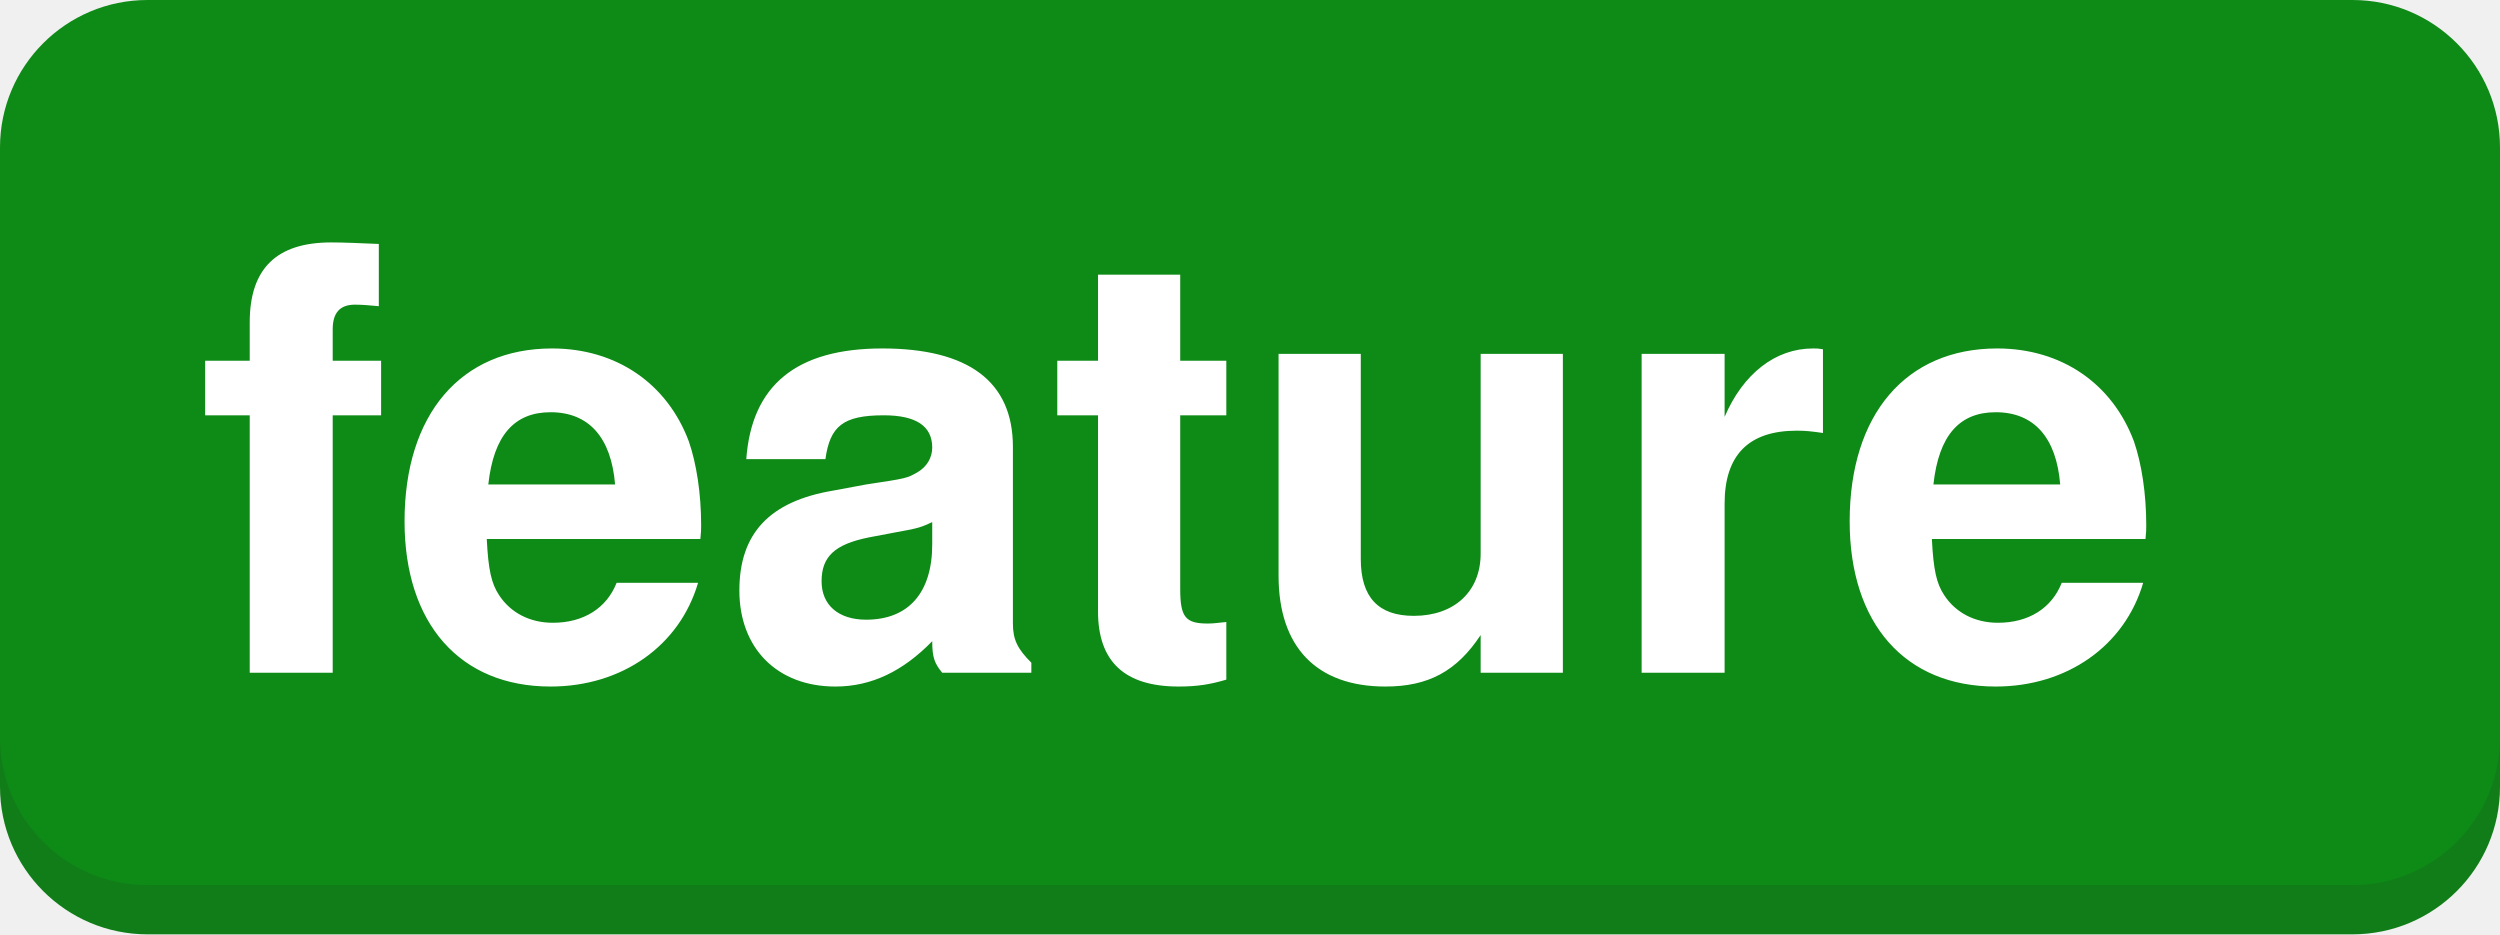
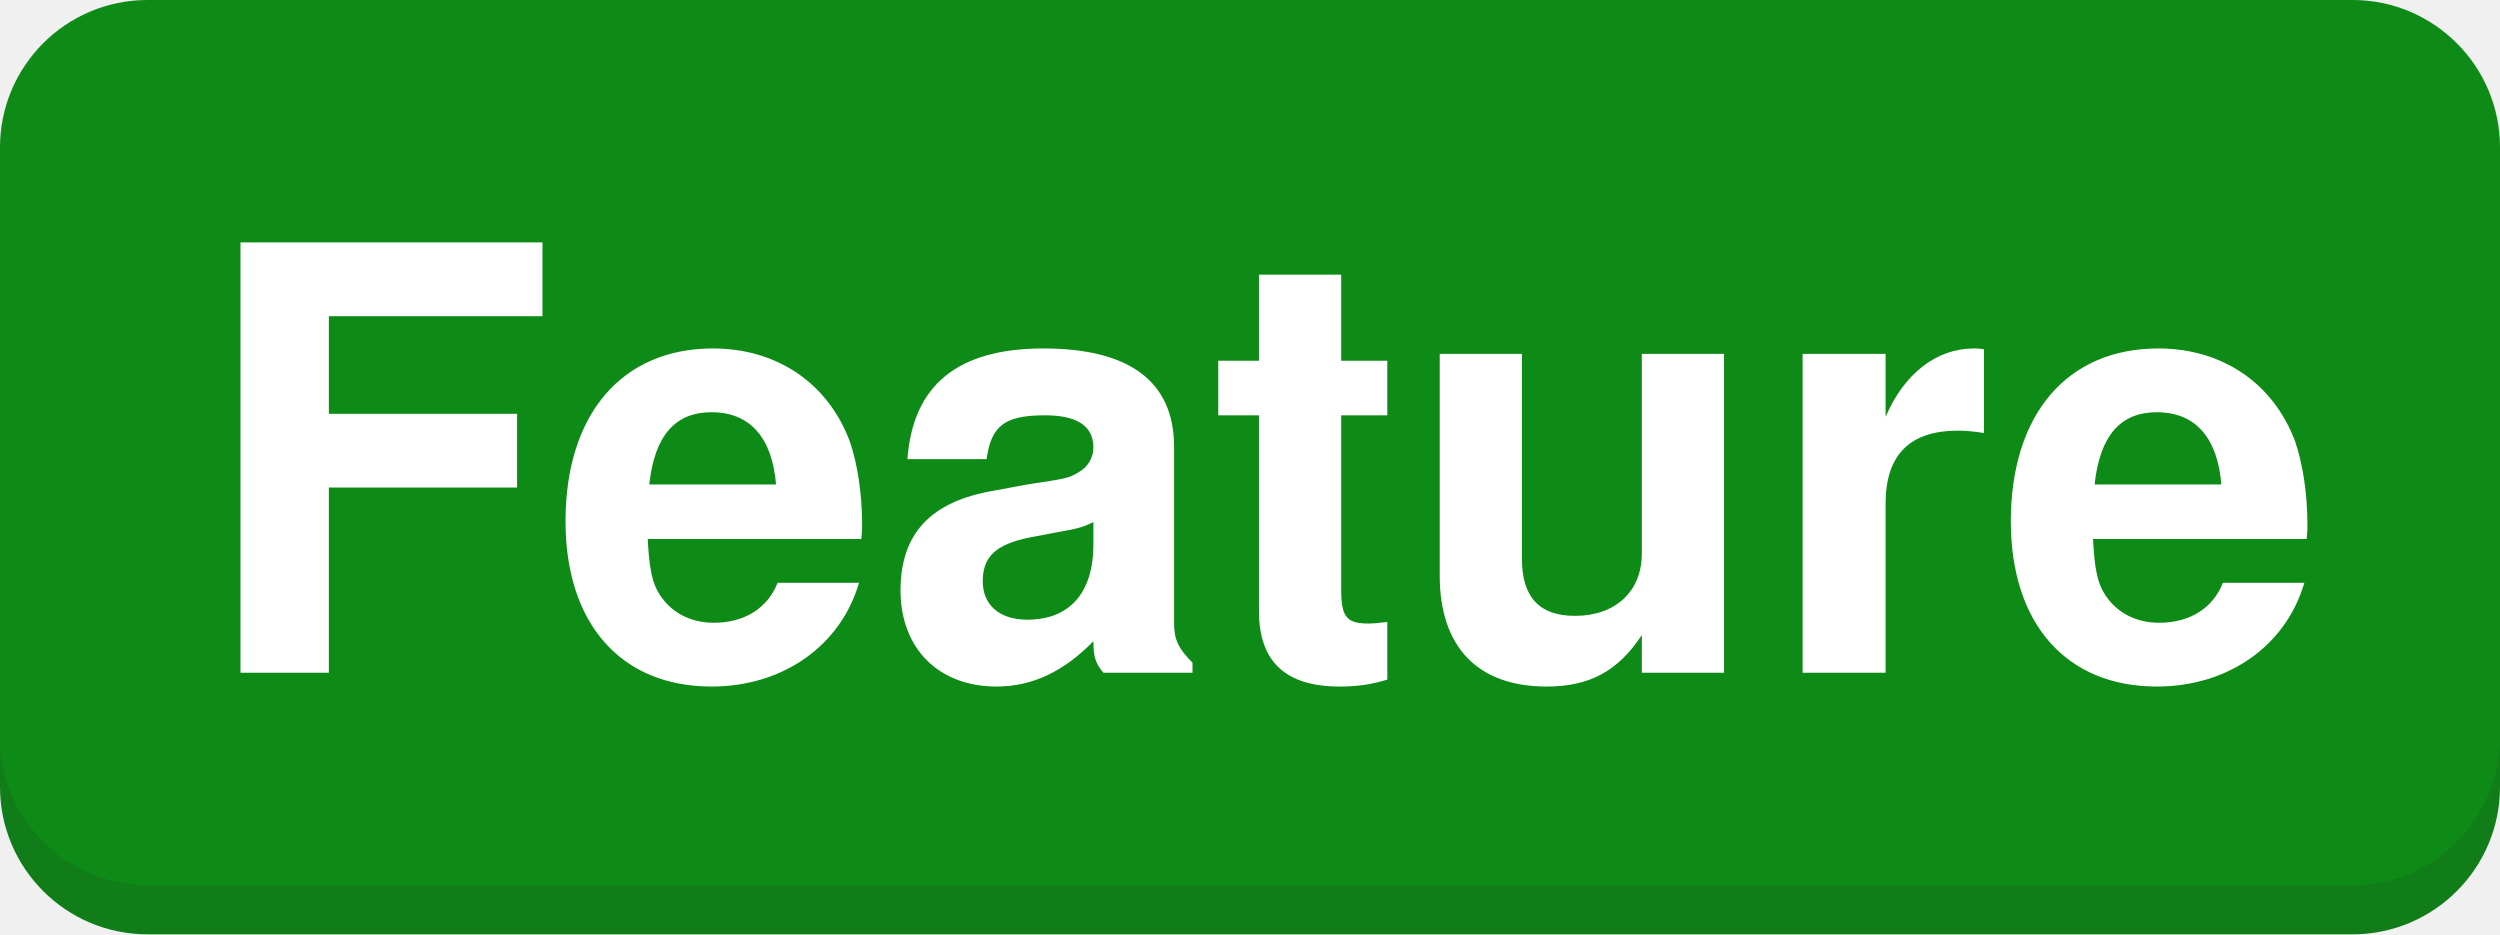
<svg xmlns="http://www.w3.org/2000/svg" version="1.1" width="50.838" height="19">
  <rect x="0" y="1" width="50.838" height="18" rx="3" fill="#107d18" />
  <rect x="0" y="0" width="50.838" height="18" rx="3" fill="#0e8a16" />
-   <text fill="#fff" x="4" dy="0.39em" y="9" textLength="42.838" style="font-family:-apple-system,BlinkMacSystemFont,Helvetica,Arial,sans-serif;font-size:12px;font-weight:600;text-rendering:geometricPrecision;">feature</text>
+   <text fill="#fff" x="4" dy="0.39em" y="9" textLength="42.838" style="font-family:-apple-system,BlinkMacSystemFont,Helvetica,Arial,sans-serif;font-size:12px;font-weight:600;text-rendering:geometricPrecision;">Feature</text>
</svg>
